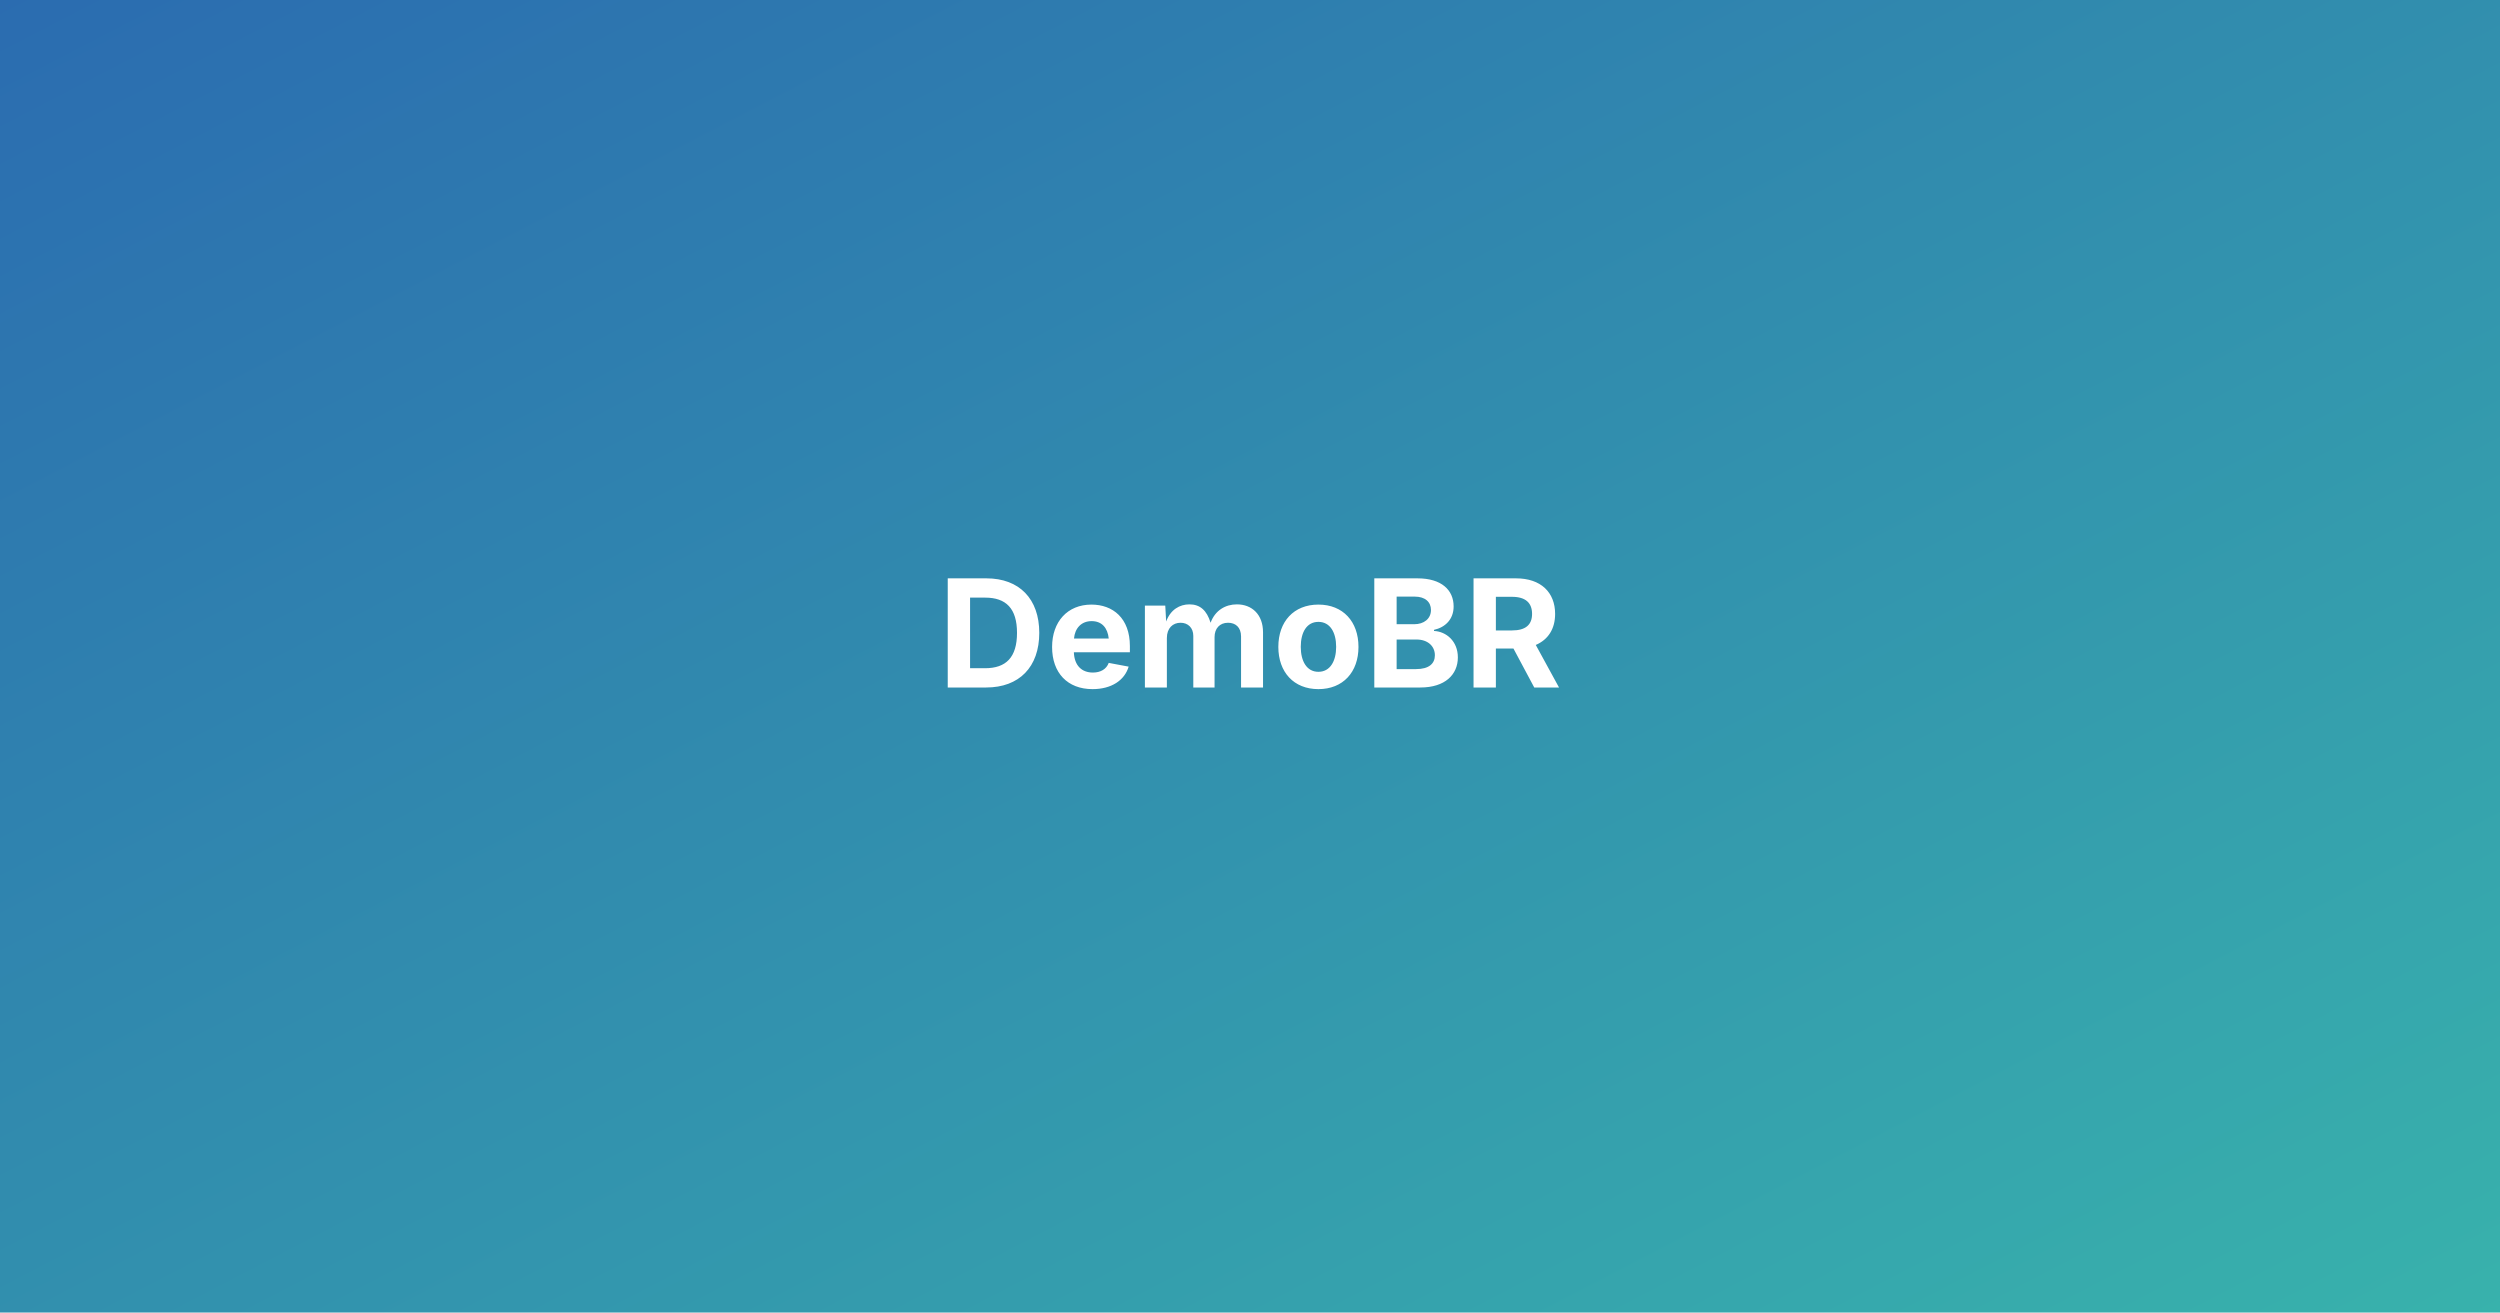
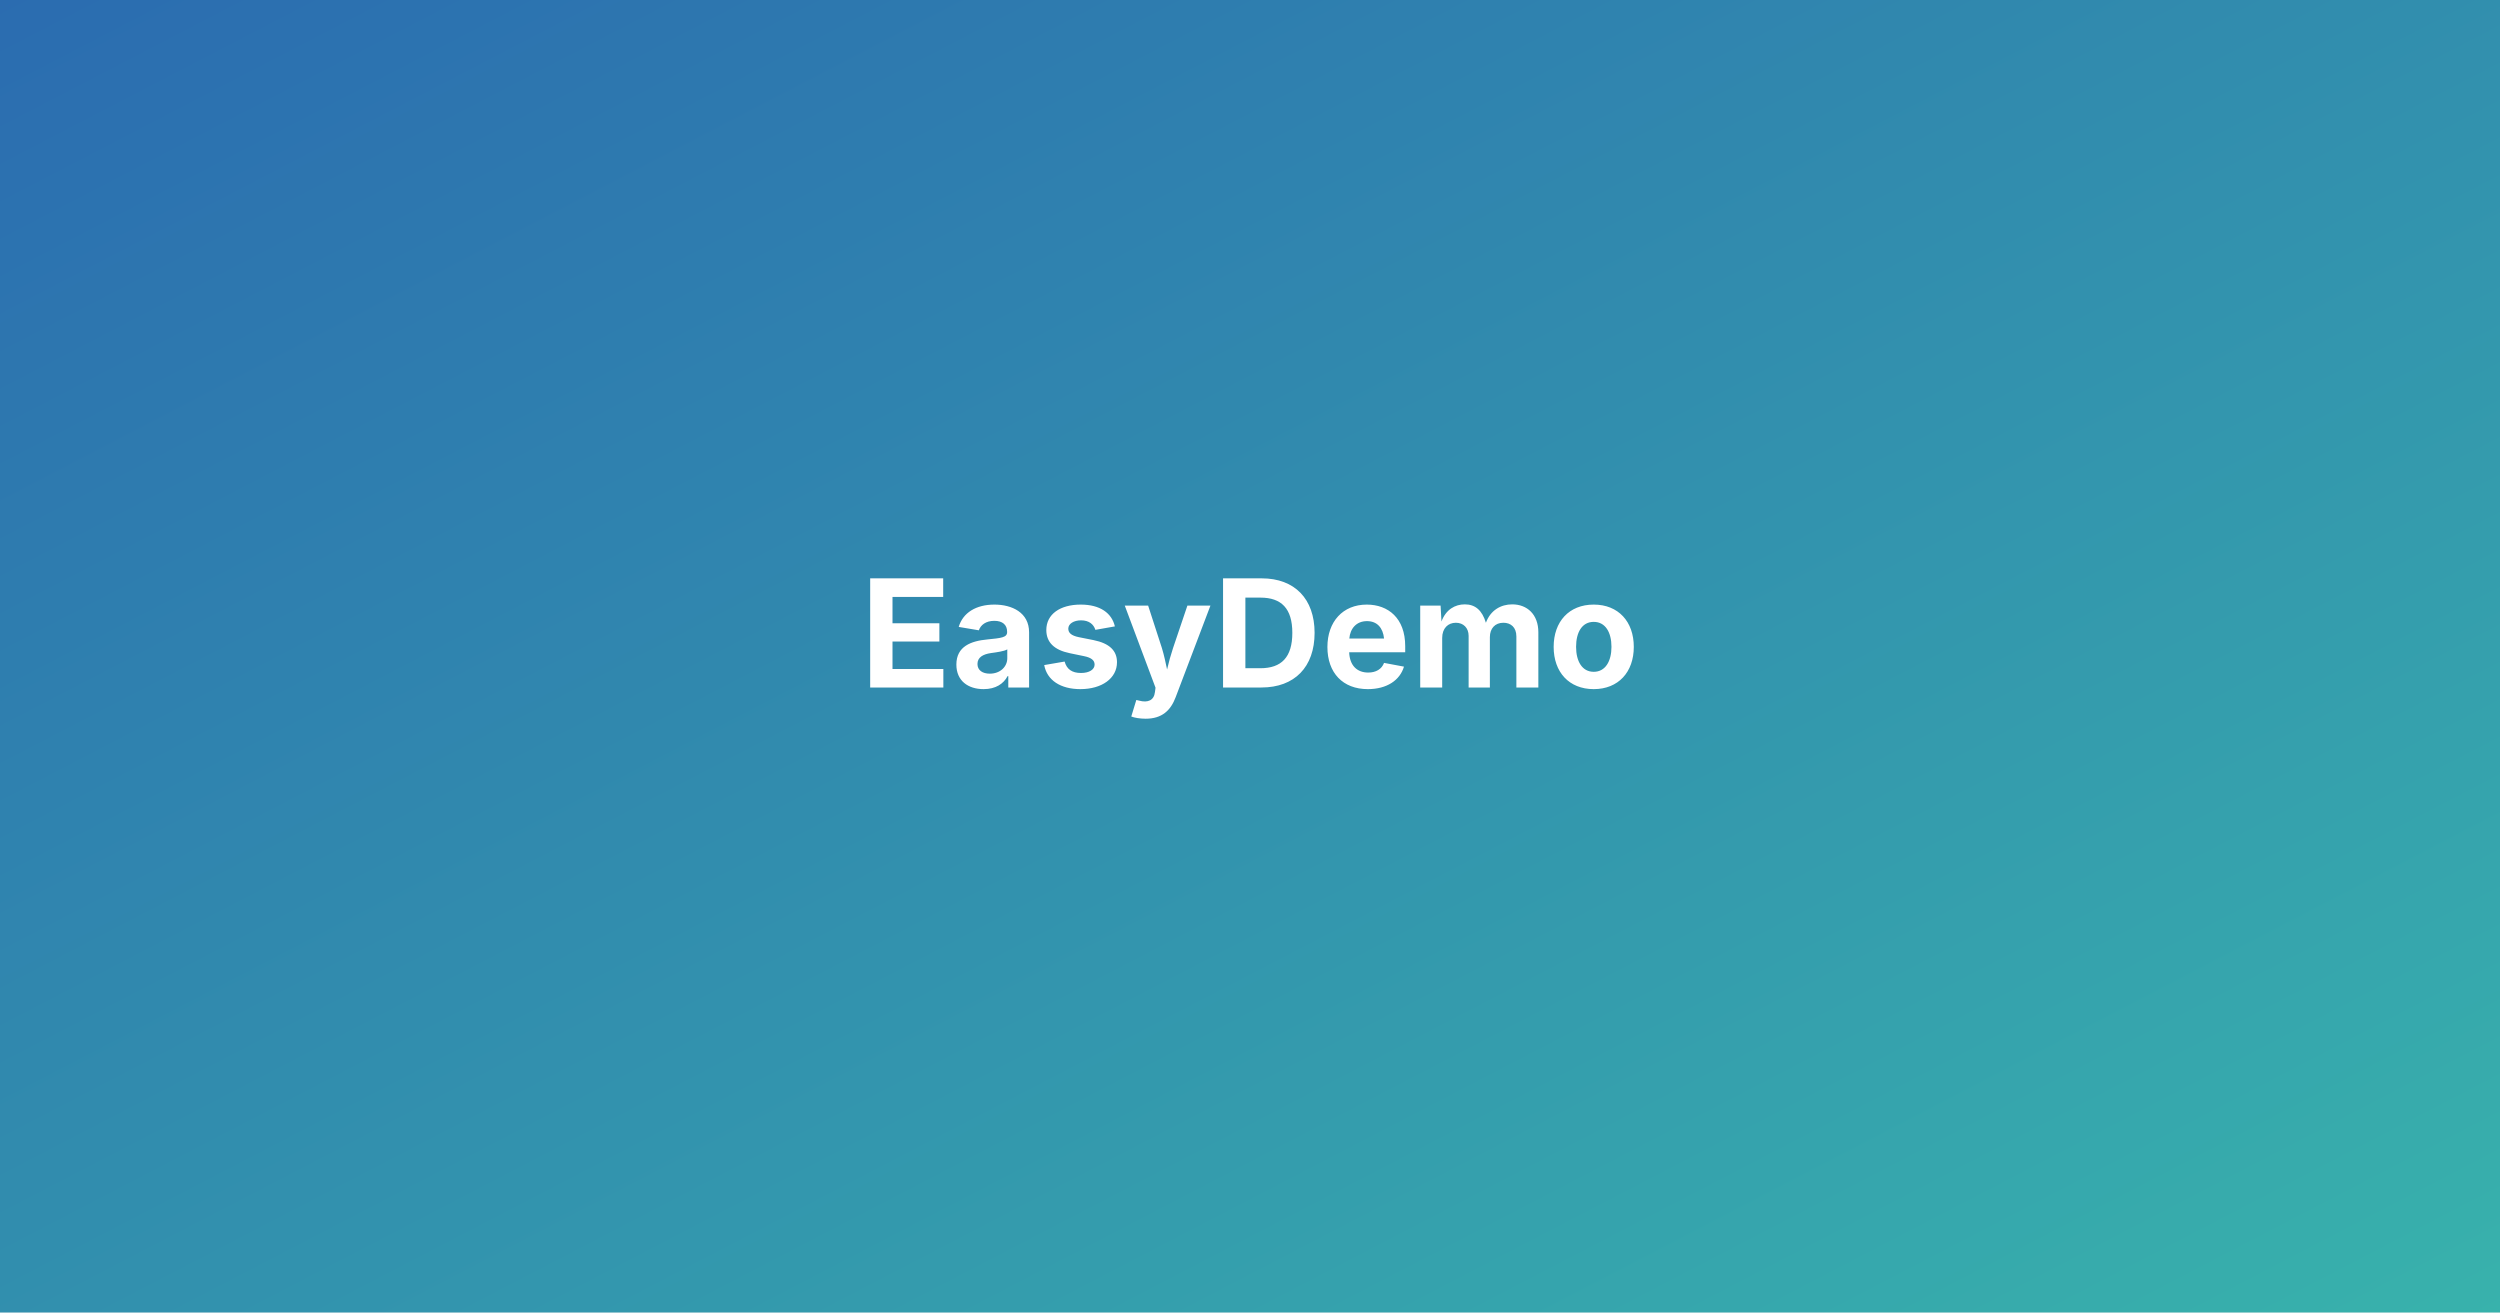
- <svg xmlns="http://www.w3.org/2000/svg" width="1200" height="630" viewBox="0 0 1200 630" role="img" aria-label="DemoBR">
+ <svg xmlns="http://www.w3.org/2000/svg" width="1200" height="630" viewBox="0 0 1200 630" role="img" aria-label="EasyDemo">
  <defs>
    <linearGradient id="bg" x1="0" y1="0" x2="1" y2="1">
      <stop offset="0%" stop-color="#2B6CB0" />
      <stop offset="100%" stop-color="#38B2AC" />
    </linearGradient>
  </defs>
  <rect width="1200" height="630" fill="url(#bg)" />
  <text x="600" y="330" text-anchor="middle" font-family="Inter, system-ui, sans-serif" font-size="72" font-weight="700" fill="#ffffff">
-     DemoBR
+     EasyDemo
  </text>
</svg>
